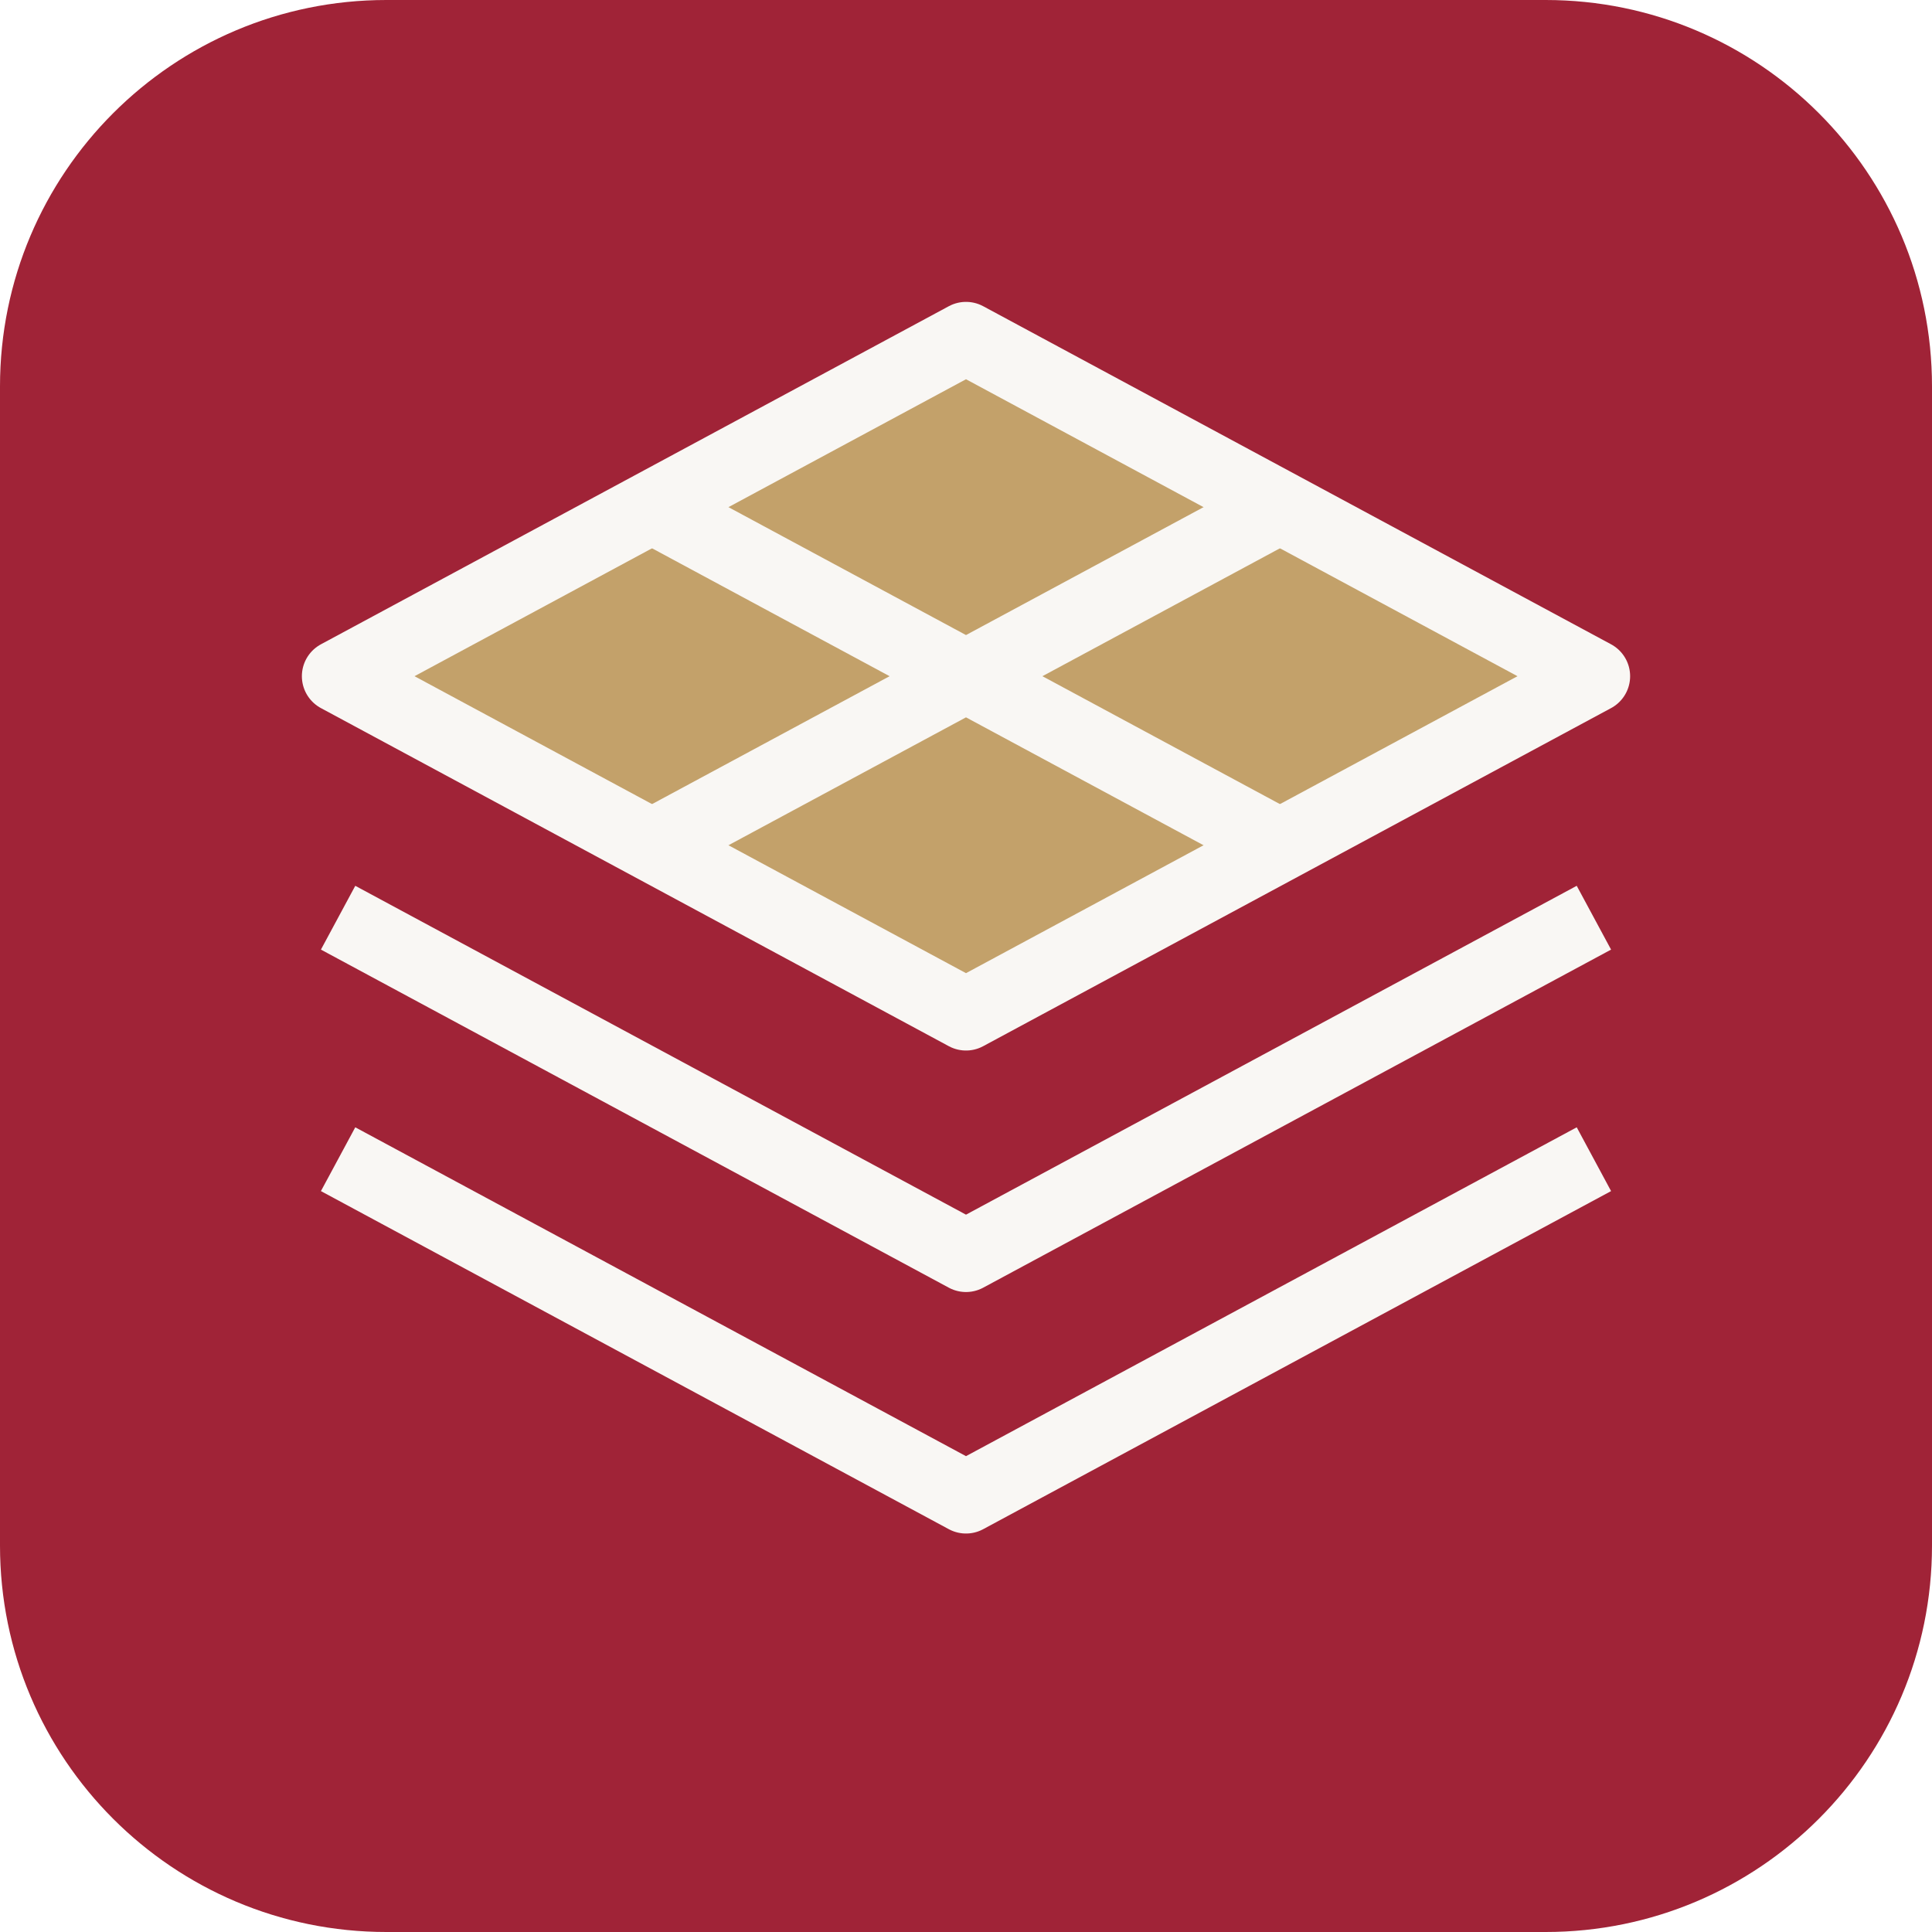
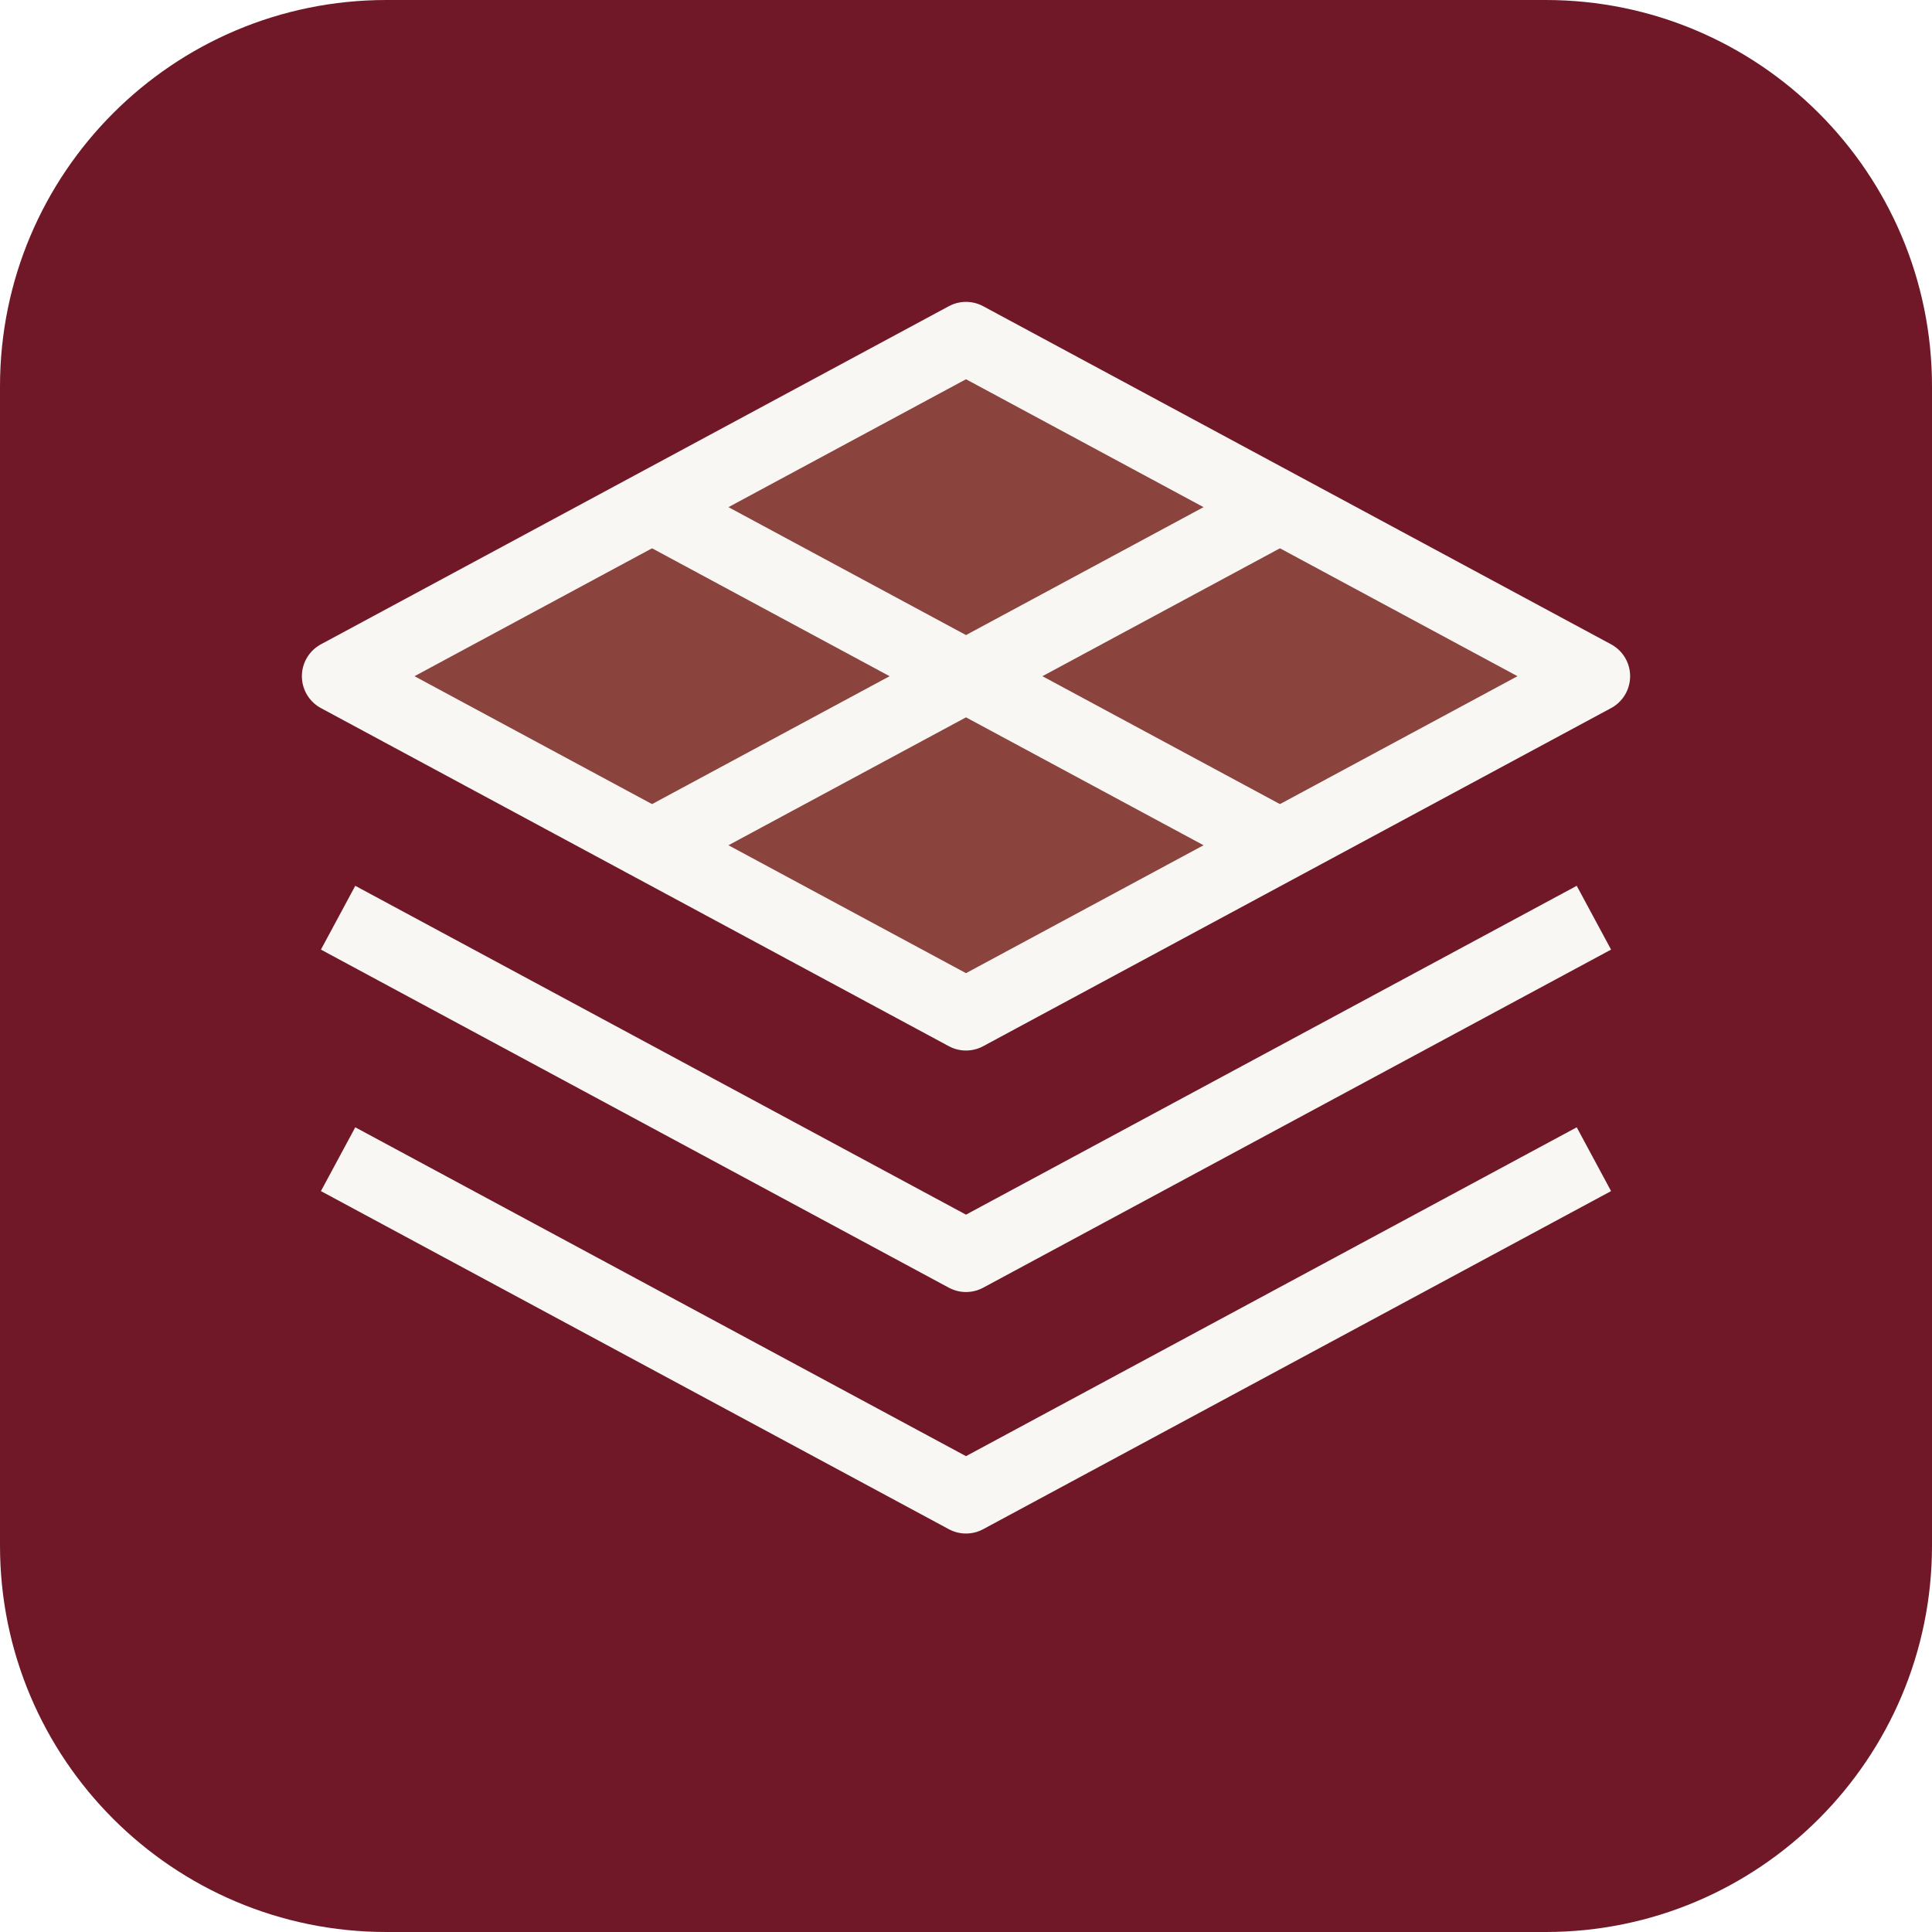
<svg xmlns="http://www.w3.org/2000/svg" viewBox="0 0 40 40">
-   <rect width="40" height="40" rx="8" fill="#a02337" />
+   <rect width="40" height="40" rx="8" fill="#701828" />
  <g fill="none" stroke="#f9f7f4" stroke-width="1.5" stroke-linejoin="round">
-     <path d="m7 14 13-7 13 7-13 7z" fill="#c3a16a" />
+     <path d="m7 14 13-7 13 7-13 7z" fill="#c3a16a" fill-opacity=".32" />
    <path d="m7 19 13 7 13-7M7 24l13 7 13-7M13.5 10.5l13 7M13.5 17.5l13-7" />
  </g>
</svg>
